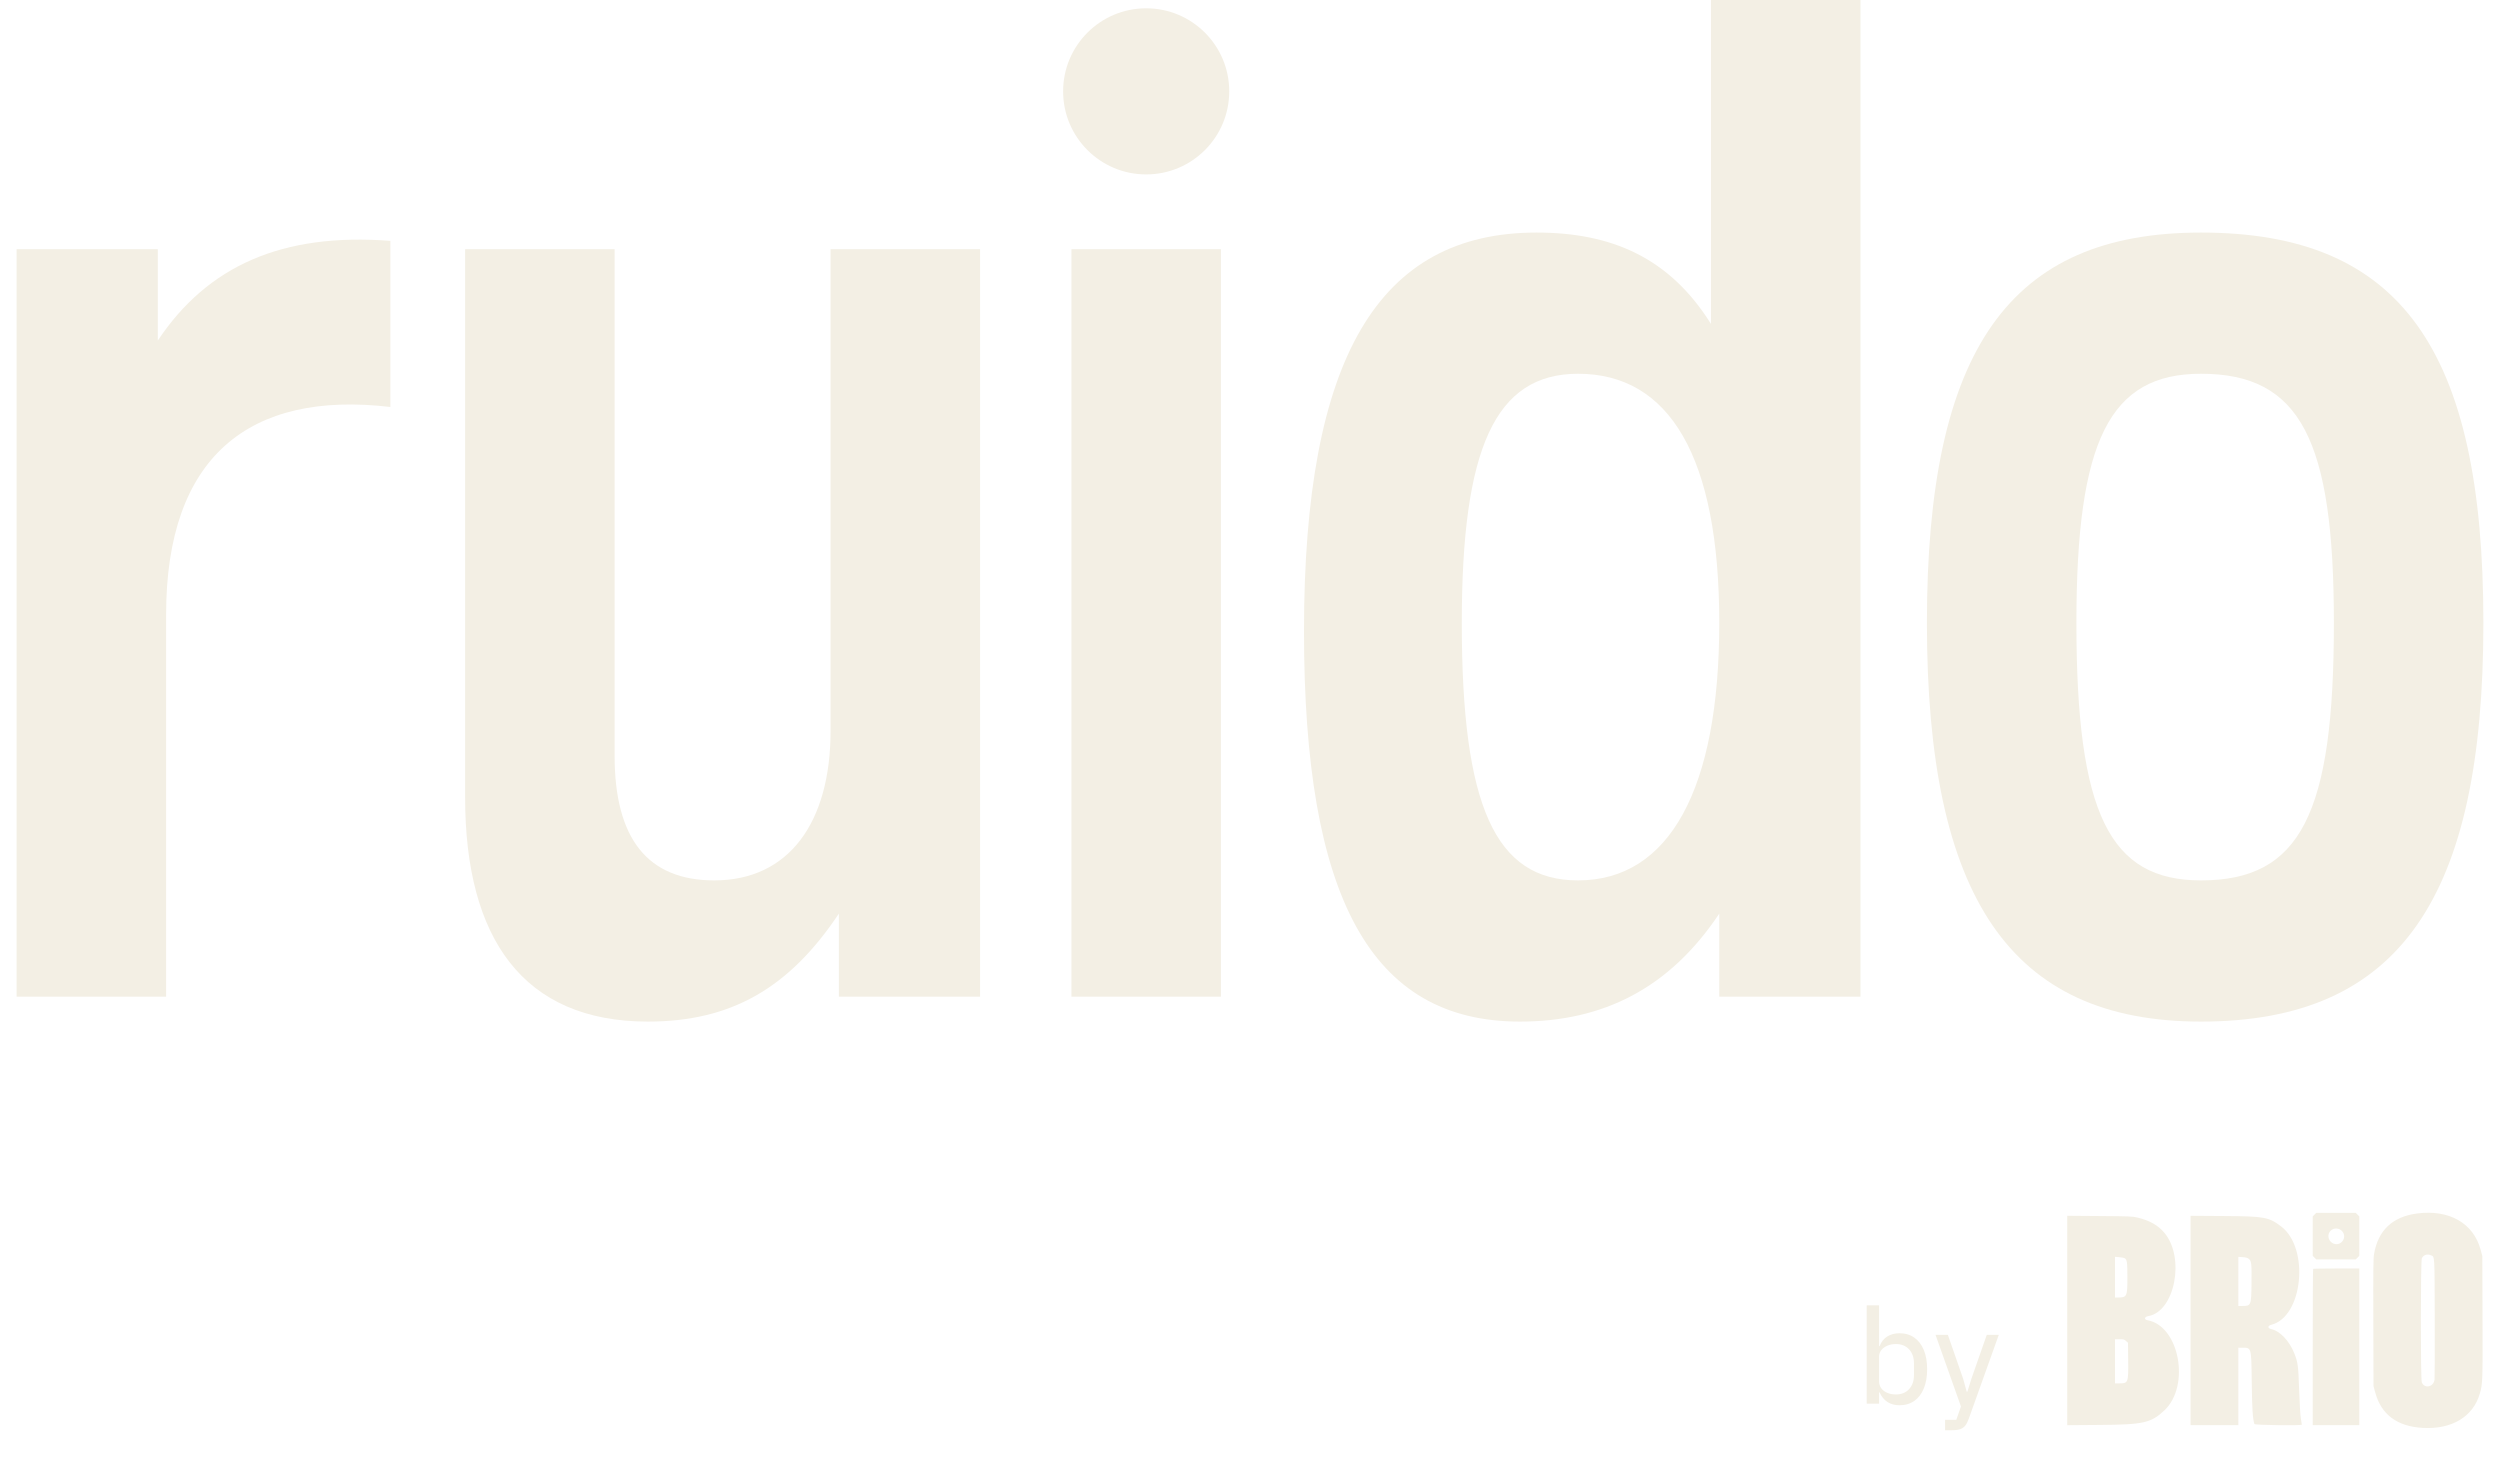
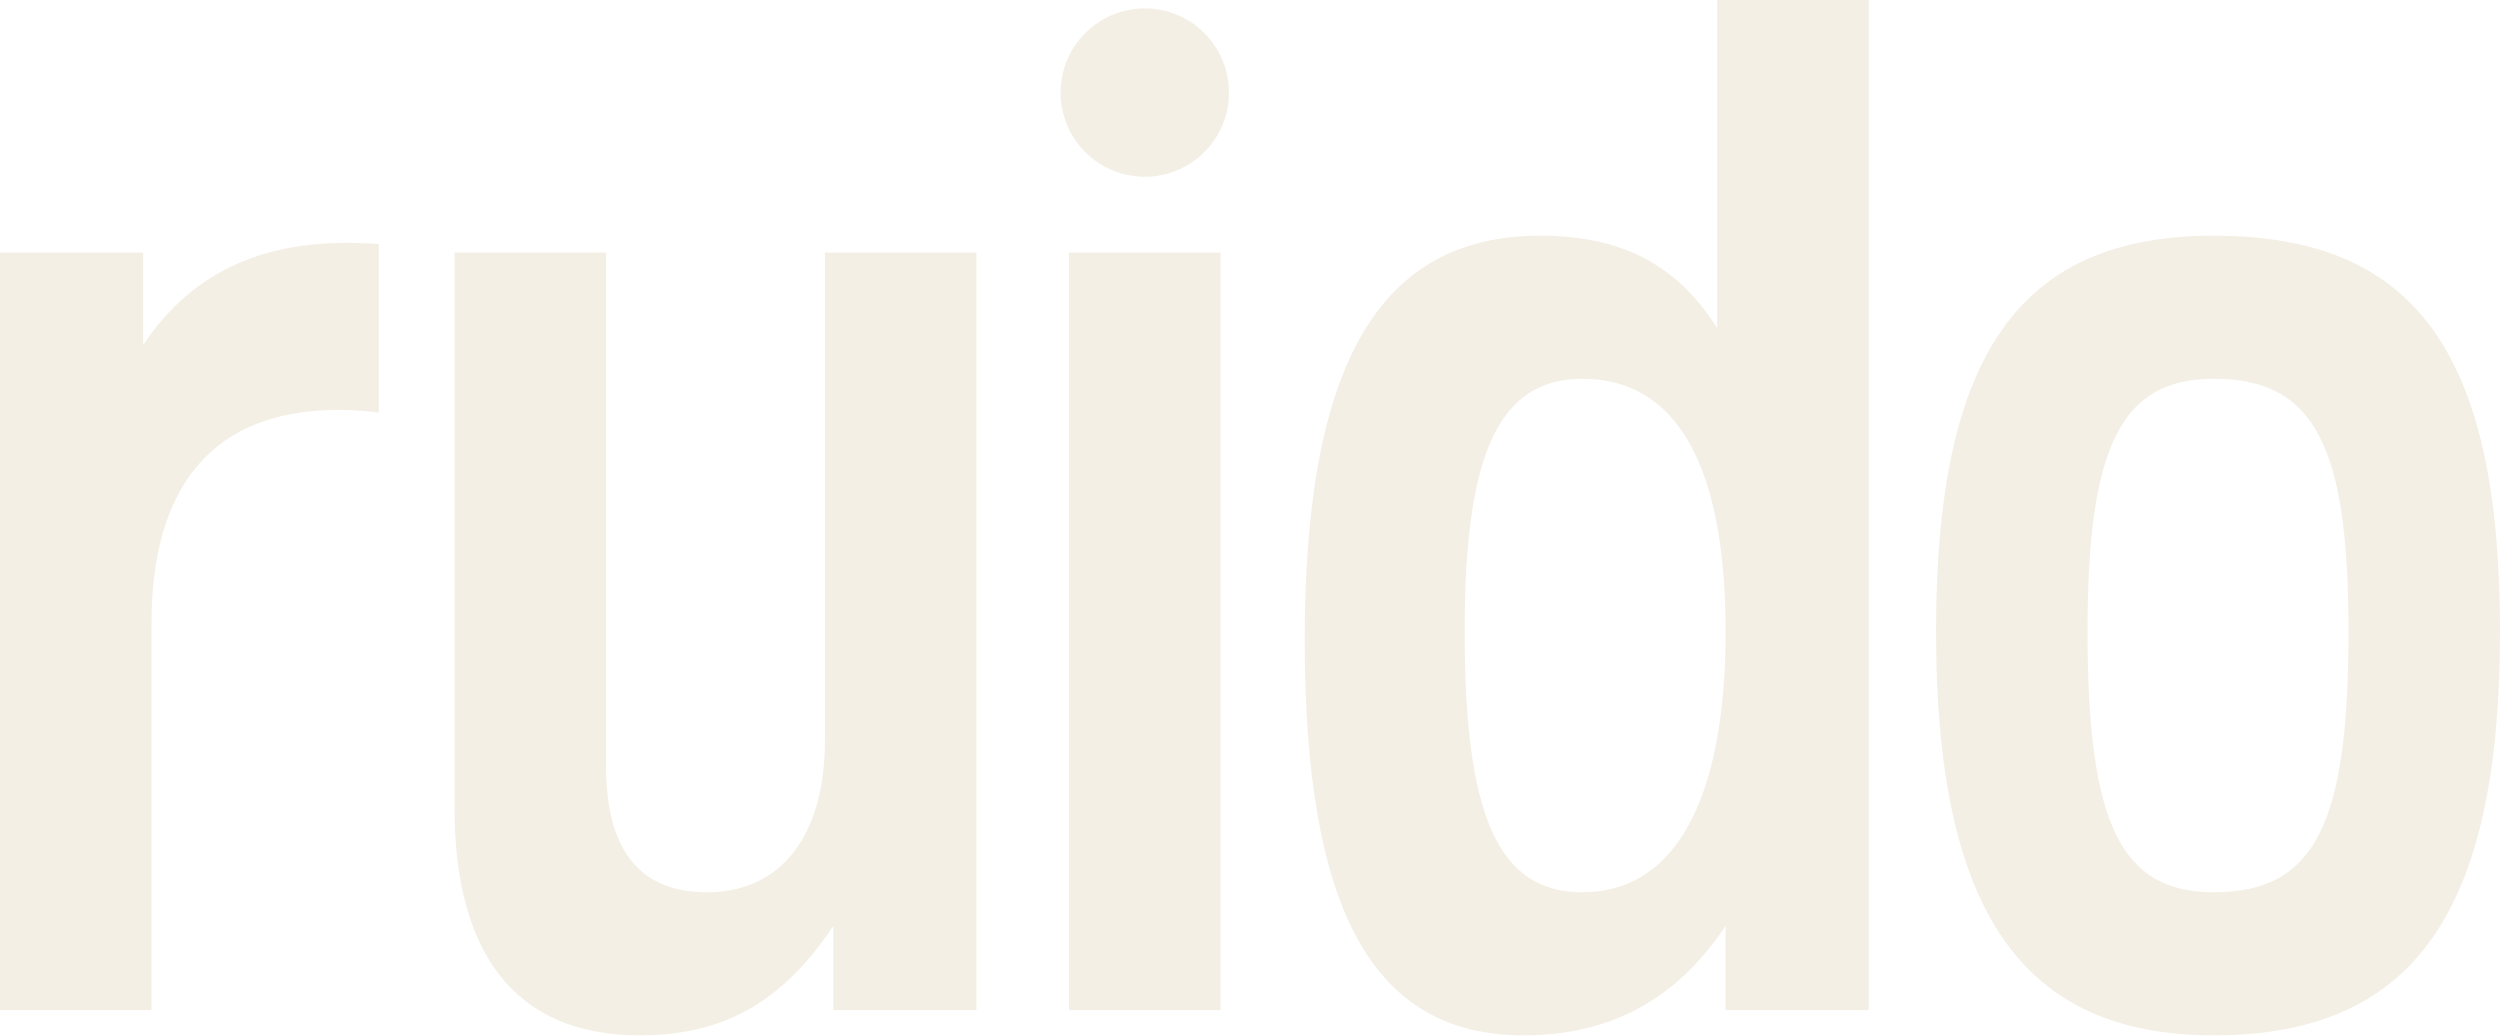
- <svg xmlns="http://www.w3.org/2000/svg" viewBox="-2 0 301 178" fill="#f3efe4">
+ <svg xmlns="http://www.w3.org/2000/svg" viewBox="0 0 297 123" fill="#f3efe4">
  <path d="M0 0H17V11C23 2 32-2 45-1V19C28 17 18 25 18 44V90H0Z" fill-rule="evenodd" transform="translate(0 30)" />
  <path d="M0 0H18V61C18 71 22 76 30 76C39 76 44 69 44 58V0H62V90H45V80C39 89 32 93 22 93C7 93 0 83 0 66Z" fill-rule="evenodd" transform="translate(54 30)" />
  <path d="M0 0H18V90H0ZM9-29A10 10 0 1 0 9-9A10 10 0 1 0 9-29Z" fill-rule="evenodd" transform="translate(127 30)" />
  <path d="M48-30H66V90H49V80C43 89 35 93 25 93C7 93-1 78-1 46C-1 13 8-2 27-2C36-2 43 1 48 9ZM18 45C18 67 22 76 32 76C43 76 49 65 49 45C49 25 43 15 32 15C22 15 18 24 18 45Z" fill-rule="evenodd" transform="translate(156 30)" />
  <path d="M0 45C0 12 10-2 33-2C57-2 67 12 67 45C67 78 57 93 33 93C10 93 0 78 0 45ZM18 45C18 68 22 76 33 76C45 76 49 68 49 45C49 23 45 15 33 15C22 15 18 23 18 45Z" fill-rule="evenodd" transform="translate(230 30)" />
-   <path d="M1.311 0.0V-11.84H2.799V-6.927H2.866Q3.158 -7.696 3.784 -8.086Q4.41 -8.476 5.251 -8.476Q6.298 -8.476 7.042 -7.952Q7.786 -7.429 8.187 -6.459Q8.587 -5.49 8.587 -4.143Q8.587 -2.81 8.187 -1.832Q7.786 -0.855 7.042 -0.331Q6.298 0.192 5.251 0.192Q4.41 0.192 3.803 -0.206Q3.197 -0.604 2.866 -1.356H2.799V0.0ZM4.817 -1.107Q5.825 -1.107 6.414 -1.748Q7.003 -2.39 7.003 -3.433V-4.85Q7.003 -5.896 6.414 -6.537Q5.825 -7.177 4.817 -7.177Q4.265 -7.177 3.803 -6.981Q3.341 -6.785 3.07 -6.447Q2.799 -6.109 2.799 -5.66V-2.701Q2.799 -2.201 3.07 -1.843Q3.341 -1.485 3.803 -1.296Q4.265 -1.107 4.817 -1.107ZM13.915 -2.991 15.768 -8.284H17.213L13.605 1.801Q13.423 2.324 13.186 2.632Q12.948 2.939 12.569 3.07Q12.189 3.2 11.56 3.2H10.748V1.942H12.099L12.659 0.341L9.598 -8.284H11.083L12.924 -2.991L13.35 -1.44H13.433Z" transform="translate(221.44 169)" />
-   <g transform="translate(246.896 146) scale(0.135417)">
-     <g transform="translate(-14 -17)">
-       <path d="M233.830 18.776 L 232.258 20.347 232.258 37.903 L 232.258 55.459 233.830 57.031 L 235.401 58.602 252.957 58.602 L 270.513 58.602 272.084 57.031 L 273.656 55.459 273.656 37.903 L 273.656 20.347 272.084 18.776 L 270.513 17.204 252.957 17.204 L 235.401 17.204 233.830 18.776 M325.000 17.765 C 303.244 20.627,290.442 32.656,286.820 53.642 C 286.104 57.792,286.013 66.021,286.146 114.837 L 286.299 171.237 287.828 176.882 C 293.164 196.574,307.305 207.117,330.108 208.402 C 355.951 209.858,374.890 198.481,380.822 177.937 C 383.355 169.164,383.423 167.252,383.228 109.677 L 383.045 55.645 381.532 50.000 C 375.194 26.356,353.543 14.011,325.000 17.765 M13.978 112.903 L 13.978 205.988 43.145 205.772 C 81.795 205.485,88.449 203.988,100.291 192.909 C 123.669 171.041,113.700 117.621,85.317 112.662 C 82.112 112.103,82.580 109.606,85.997 109.027 C 109.673 105.013,118.981 57.125,100.391 34.970 C 94.716 28.207,87.337 24.029,76.378 21.375 C 72.082 20.335,69.843 20.245,42.876 20.039 L 13.978 19.818 13.978 112.903 M123.656 112.874 L 123.656 205.914 144.892 205.914 L 166.129 205.914 166.129 171.505 L 166.129 137.097 168.952 137.100 C 177.958 137.109,177.610 135.943,178.034 167.473 C 178.364 192.015,178.879 200.115,180.419 204.973 C 180.734 205.966,222.594 206.500,222.571 205.511 C 222.566 205.289,222.191 202.930,221.737 200.269 C 221.228 197.284,220.633 187.500,220.184 174.731 C 219.401 152.489,219.098 150.212,215.811 141.953 C 211.427 130.937,202.983 122.121,195.298 120.535 C 191.995 119.854,192.097 117.562,195.467 116.713 C 223.597 109.630,229.651 48.581,204.142 29.246 C 193.184 20.941,189.467 20.267,153.360 20.029 L 123.656 19.834 123.656 112.874 M257.873 32.963 C 263.473 38.096,258.124 47.103,250.958 44.607 C 246.847 43.175,244.934 38.124,247.109 34.442 C 249.313 30.710,254.619 29.981,257.873 32.963 M337.333 54.922 C 340.792 56.498,340.575 52.948,340.751 110.753 C 340.839 139.583,340.757 164.246,340.569 165.559 C 339.630 172.101,331.679 173.785,329.244 167.958 C 328.081 165.174,328.132 59.787,329.298 57.533 C 330.852 54.528,334.130 53.462,337.333 54.922 M64.953 57.473 C 67.154 58.651,67.473 60.836,67.473 74.731 C 67.473 91.706,67.113 92.461,59.005 92.470 L 56.452 92.473 56.452 74.384 L 56.452 56.296 60.188 56.609 C 62.242 56.781,64.387 57.170,64.953 57.473 M175.138 57.886 C 177.782 59.860,178.018 61.731,177.846 79.301 C 177.647 99.646,177.506 100.000,169.598 100.000 L 166.129 100.000 166.129 78.154 L 166.129 56.307 169.942 56.580 C 172.530 56.765,174.199 57.184,175.138 57.886 M232.616 67.025 C 232.419 67.222,232.258 98.553,232.258 136.649 L 232.258 205.914 252.957 205.914 L 273.656 205.914 273.656 136.290 L 273.656 66.667 253.315 66.667 C 242.128 66.667,232.814 66.828,232.616 67.025 M66.255 131.138 L 68.011 132.706 68.179 147.939 C 68.406 168.369,68.235 168.817,60.242 168.817 L 56.452 168.817 56.452 149.194 L 56.452 129.570 60.475 129.570 C 64.161 129.570,64.647 129.702,66.255 131.138 " fill-rule="evenodd" />
-     </g>
-   </g>
</svg>
